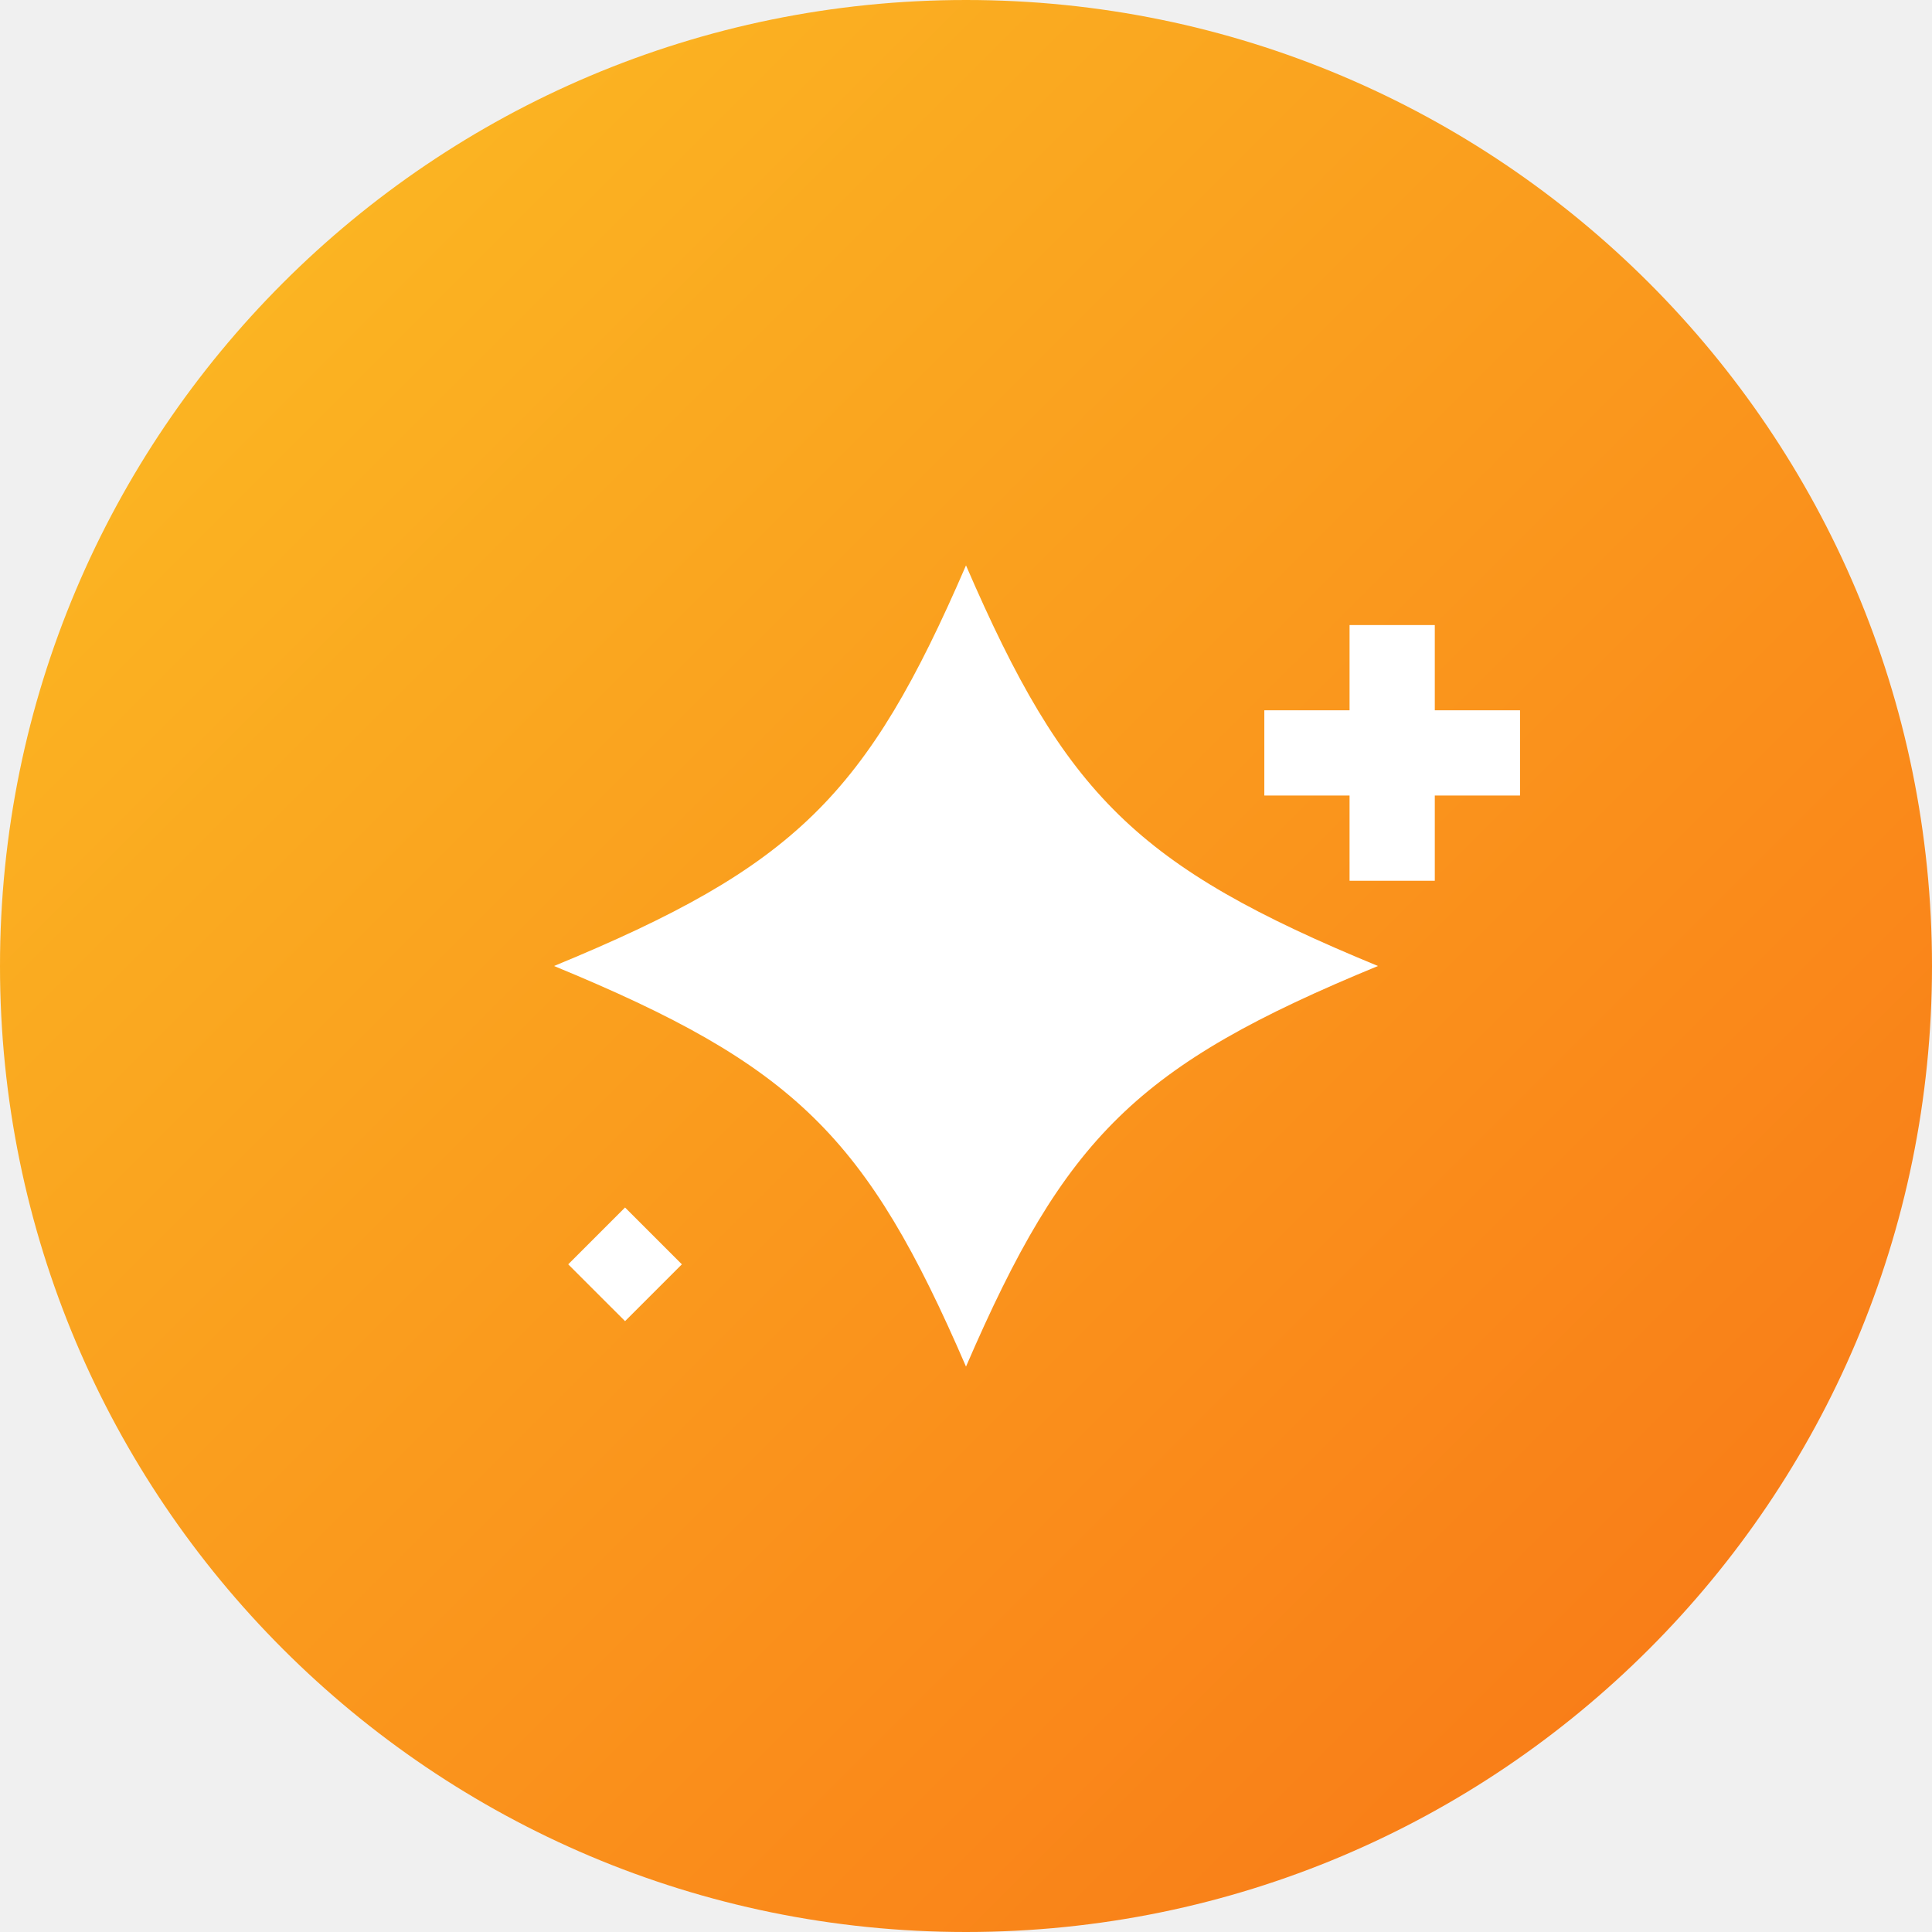
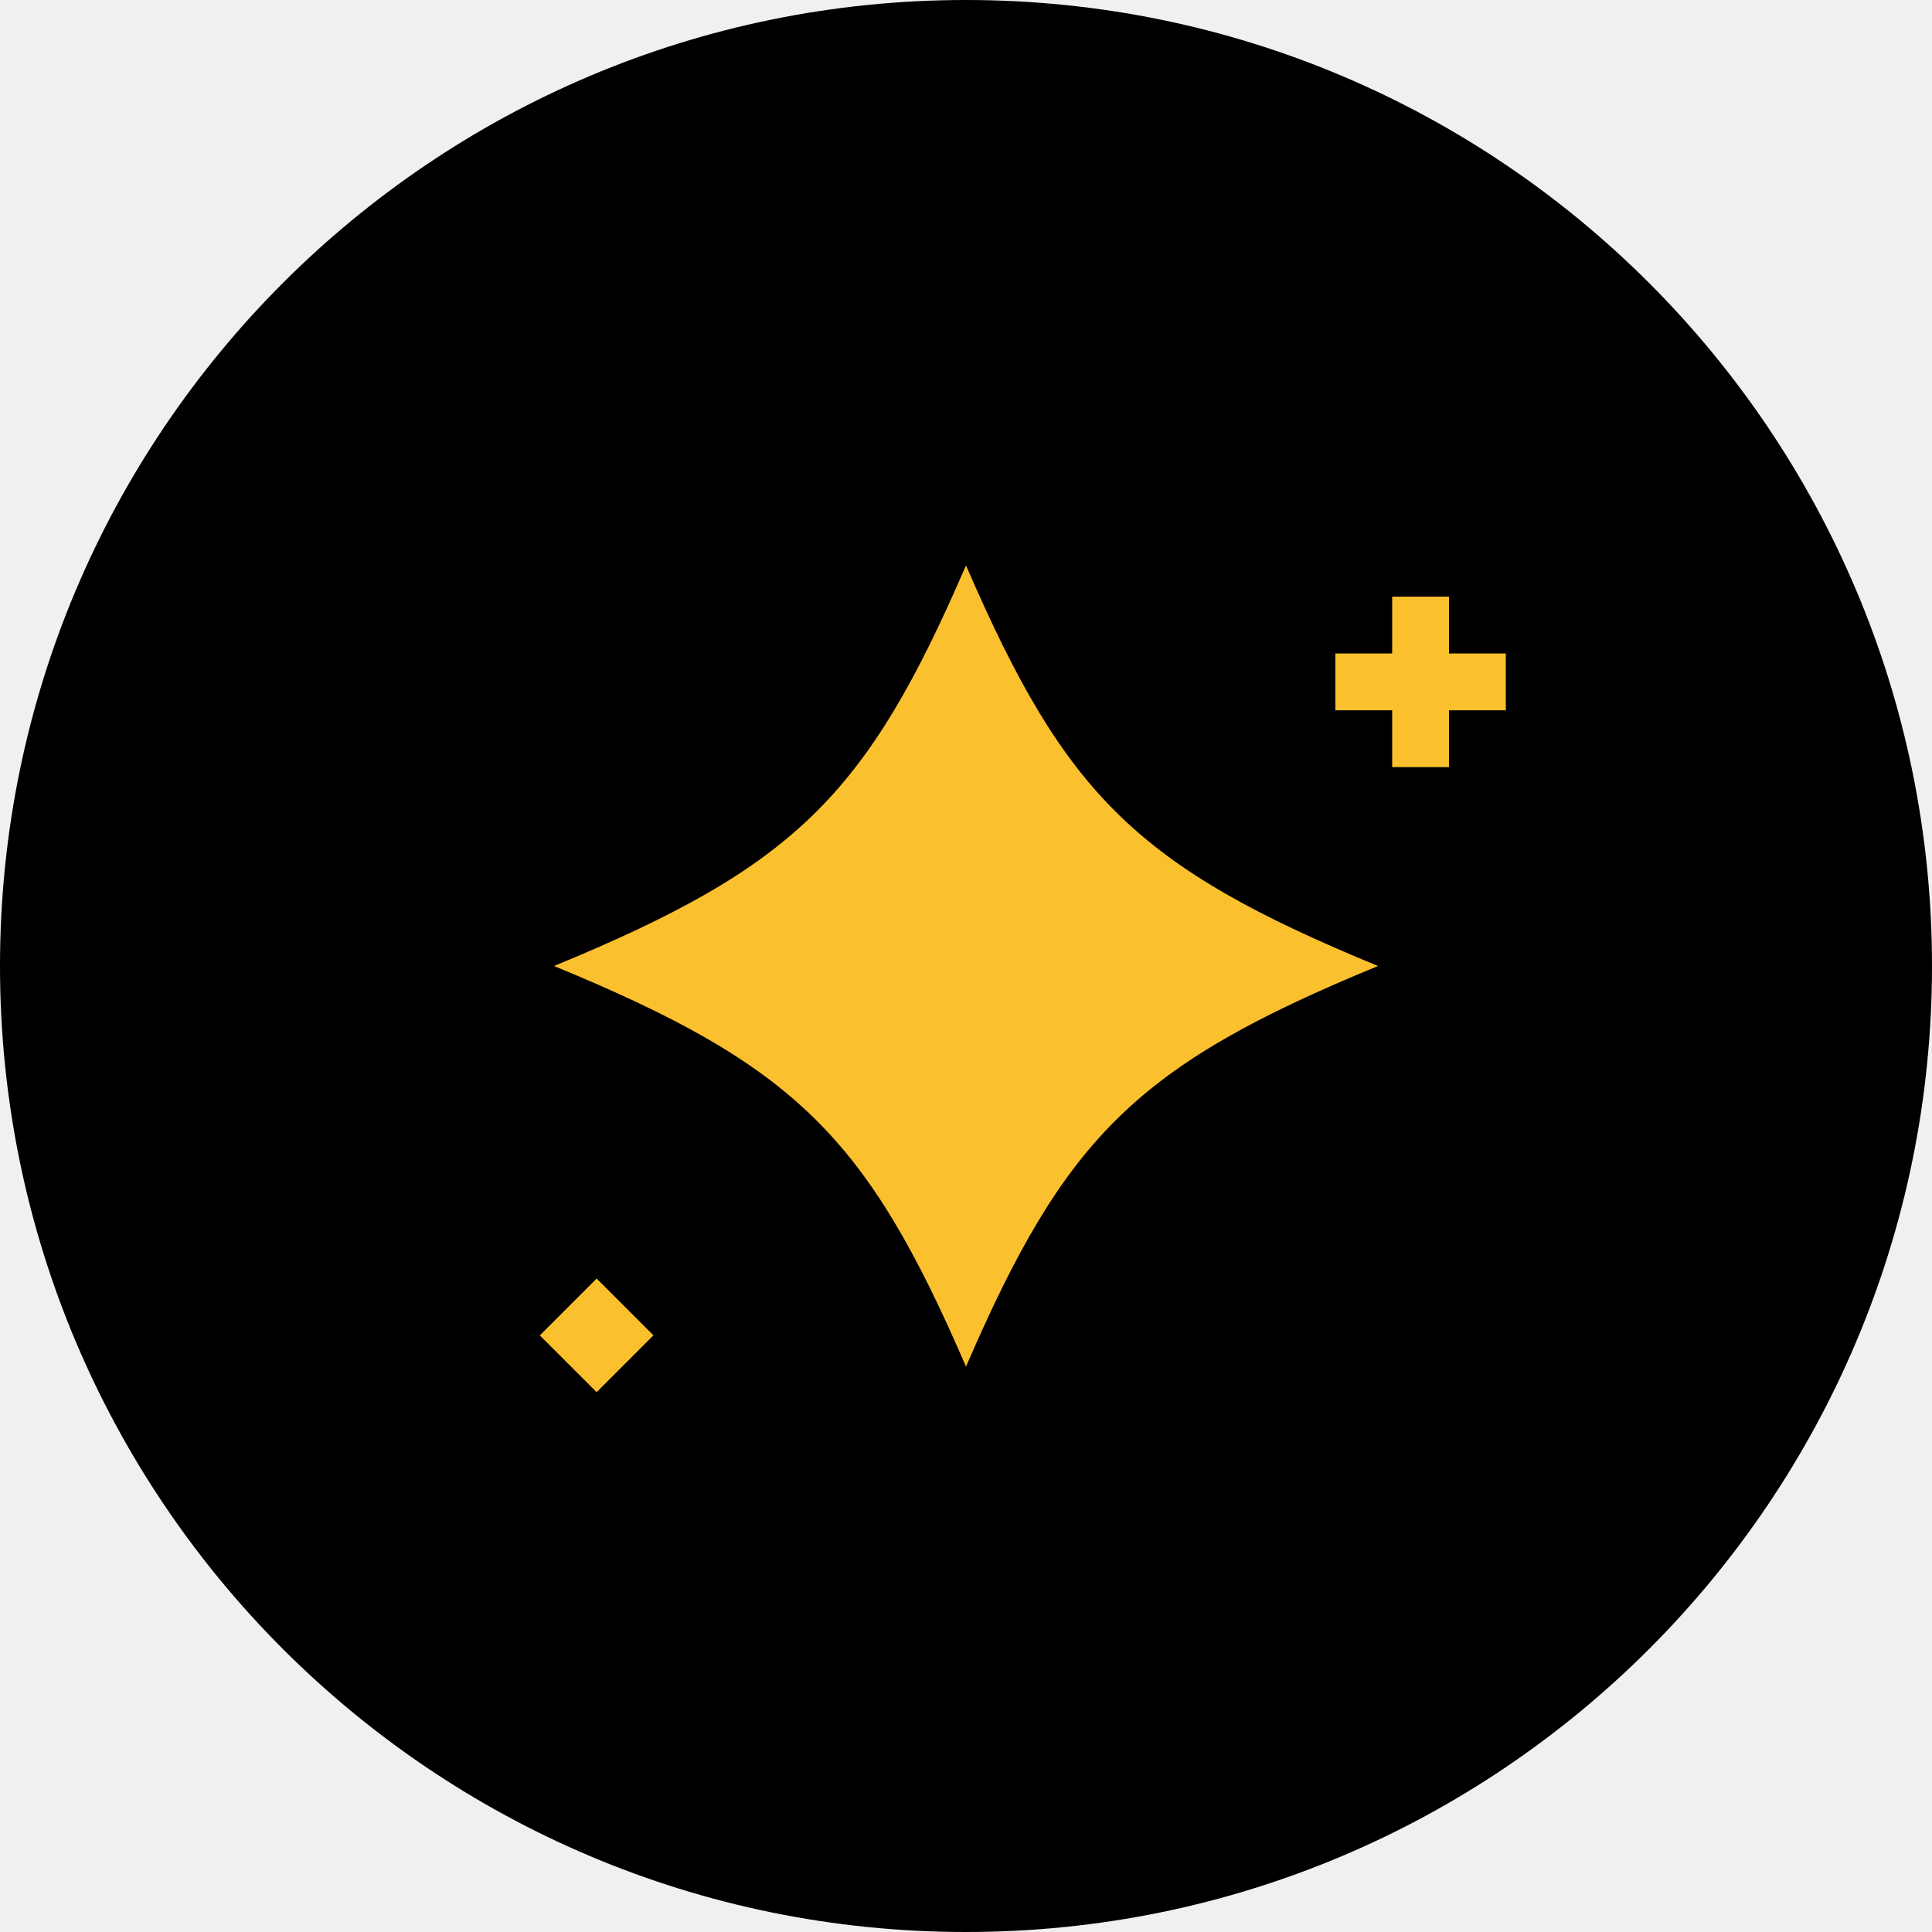
<svg xmlns="http://www.w3.org/2000/svg" width="256" height="256" viewBox="0 0 68 68" fill="none">
-   <defs>
-     <linearGradient id="icon-gradient-circle" x1="0" y1="0" x2="68" y2="68" gradientUnits="userSpaceOnUse">
-       <stop stop-color="#FBBF24" />
-       <stop offset="1" stop-color="#F97316" />
-     </linearGradient>
-   </defs>
-   <circle cx="34" cy="34" r="34" fill="url(#icon-gradient-circle)" />
-   <g fill="white">
+   <circle cx="34" cy="34" r="34" fill="black" />
+   <g fill="#FBC02D">
    <path d="M34,19.9C37.5,28 40,30.5 48.5,34C40,37.5 37.5,40 34,48.1C30.5,40 28,37.5 19.5,34C28,30.5 30.5,28 34,19.9Z" />
-     <path d="M53.5,25 L53.5,28 L50.5,28 L50.5,31 L47.5,31 L47.5,28 L44.5,28 L44.5,25 L47.5,25 L47.5,22 L50.5,22 L50.5,25 L53.5,25Z" />
-     <path d="M22,42.5 L24,44.5 L22,46.5 L20,44.5 L22,42.5Z" />
+     <path d="M51 21V23H53V25H51V27H49V25H47V23H49V21H51Z" />
+     <path d="M21 45L23 47L21 49L19 47L21 45Z" />
  </g>
</svg>
